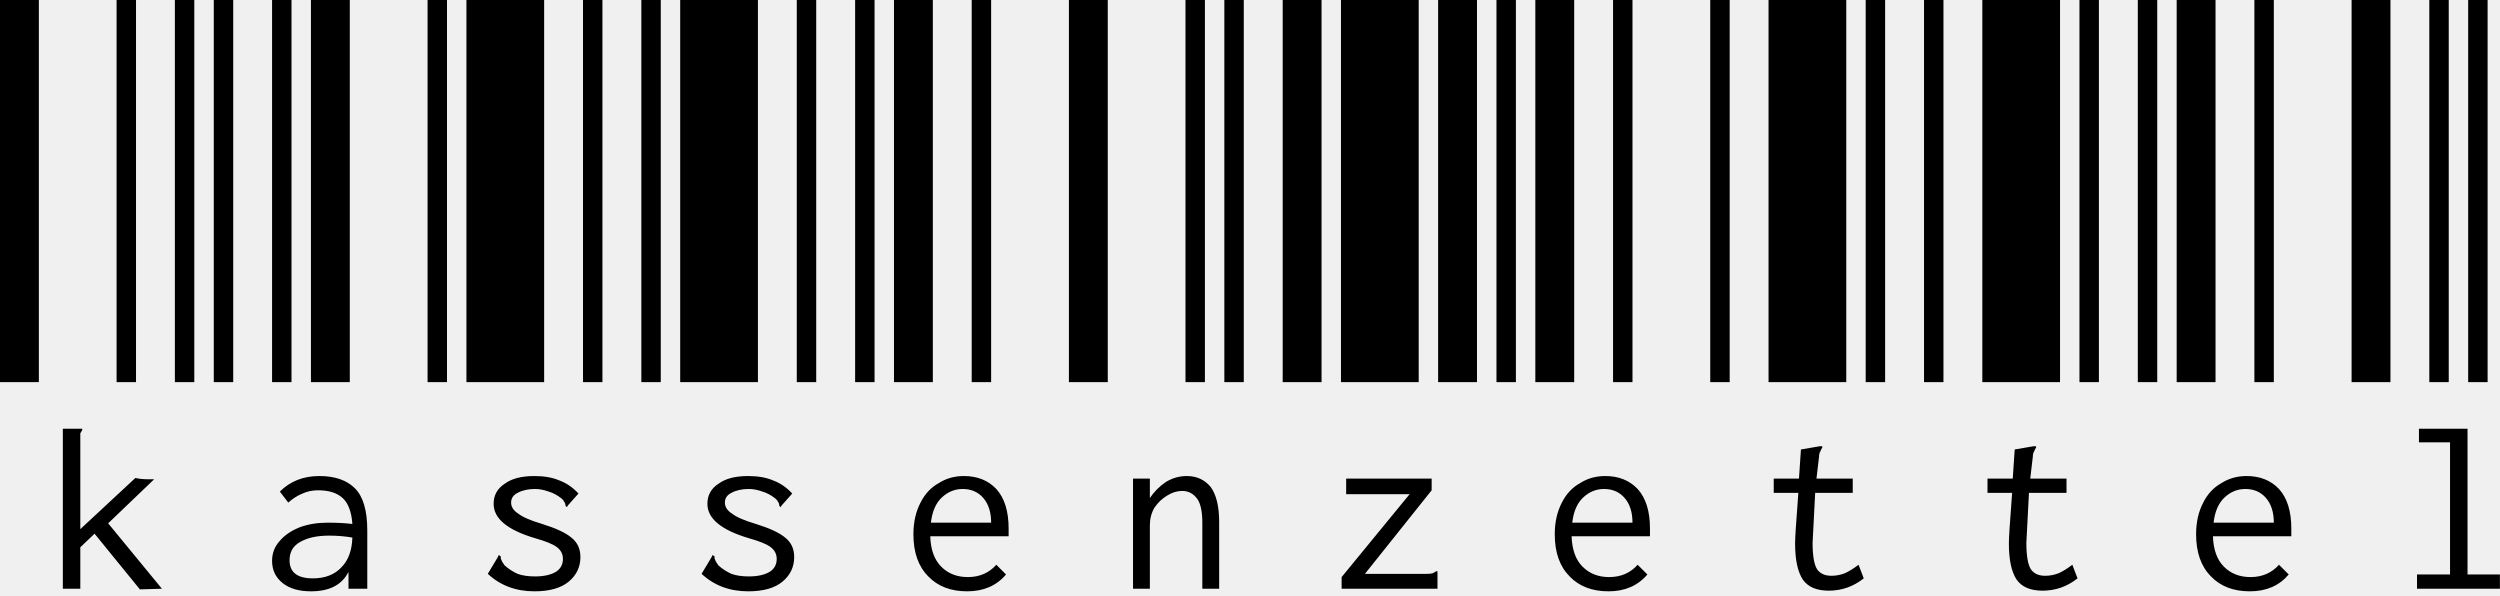
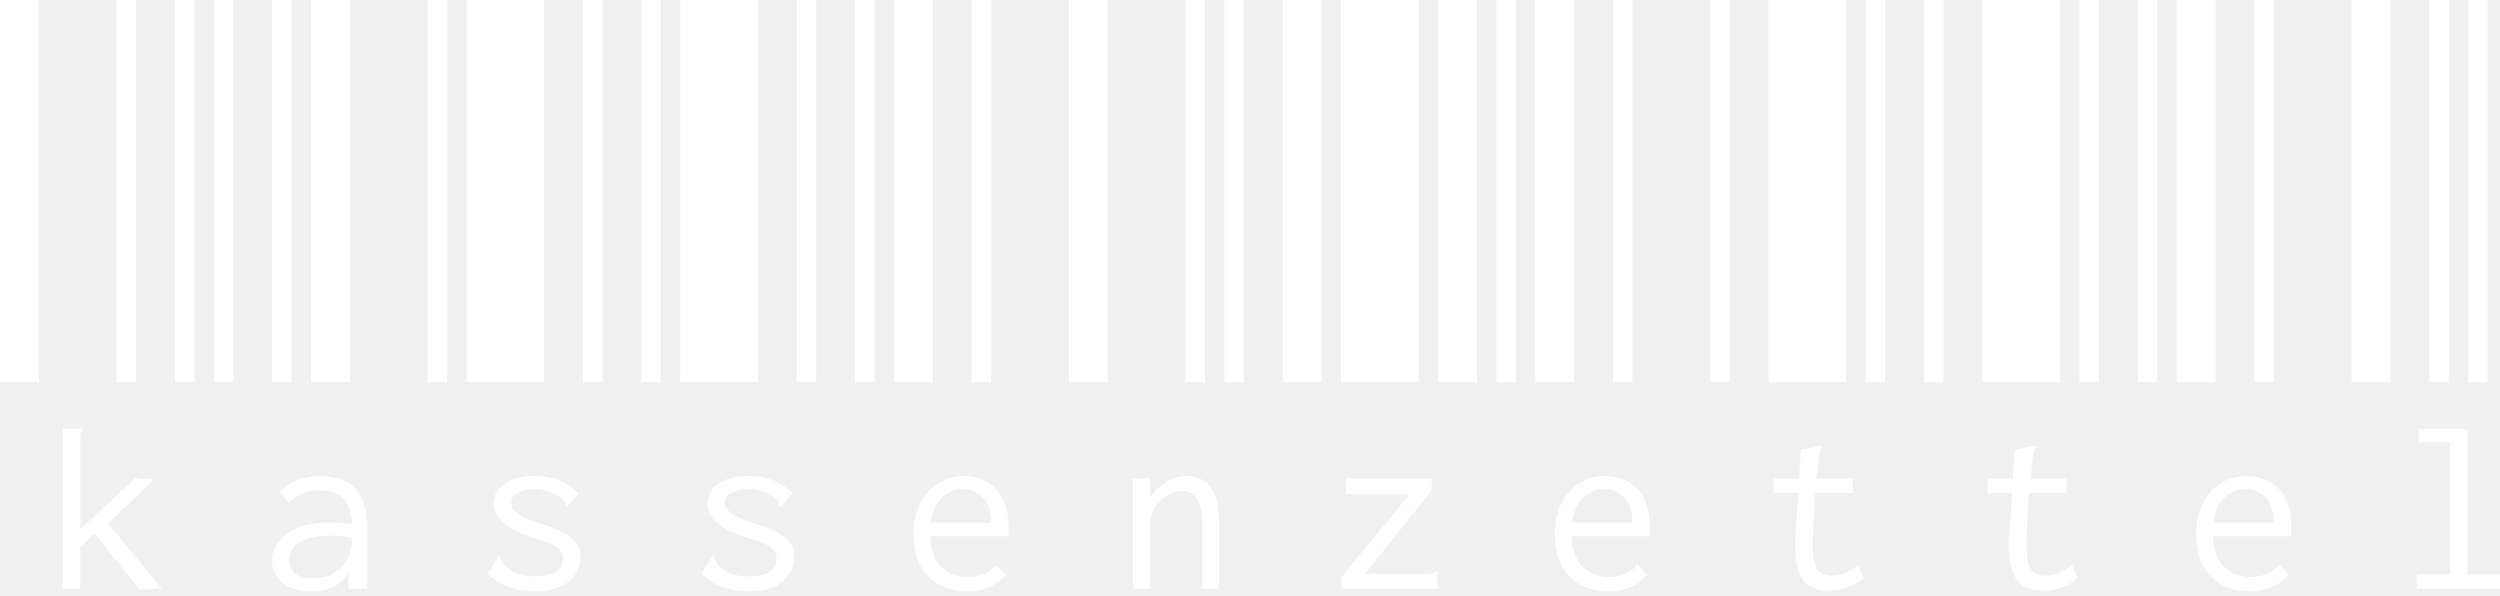
<svg xmlns="http://www.w3.org/2000/svg" viewBox="0 0 386 92" fill="none">
-   <path d="M0 59V-3.33786e-06H6V59H0ZM18 59V-3.33786e-06H21V59H18ZM27 59V-3.33786e-06H30V59H27ZM14.6 82.4L12.4 84.5V90.9H9.7V66.2H12.7V66.4C12.567 66.6 12.467 66.767 12.4 66.9C12.4 67.1 12.4 67.4 12.4 67.8V81.7L20.9 73.8C21.5 73.933 22.167 74 22.9 74H23.8L16.7 80.8L25 90.9L21.6 91L14.6 82.4ZM33.008 59V-3.33786e-06H36.008V59H33.008ZM42.008 59V-3.33786e-06H45.008V59H42.008ZM48.008 59V-3.33786e-06H54.008V59H48.008ZM49.308 73.5C51.708 73.5 53.541 74.133 54.808 75.4C56.075 76.667 56.708 78.833 56.708 81.9V90.9H53.808V88.3C52.808 90.3 50.874 91.3 48.008 91.3C46.141 91.3 44.675 90.867 43.608 90C42.541 89.133 42.008 88 42.008 86.6C42.008 85.4 42.408 84.367 43.208 83.5C43.941 82.633 44.974 81.933 46.308 81.4C47.575 80.933 49.008 80.7 50.608 80.7C52.008 80.7 53.275 80.767 54.408 80.9C54.275 79.033 53.775 77.7 52.908 76.9C52.041 76.1 50.775 75.7 49.108 75.7C48.241 75.7 47.441 75.867 46.708 76.2C45.908 76.533 45.175 77 44.508 77.6L43.208 75.9C44.808 74.3 46.841 73.5 49.308 73.5ZM48.308 89.3C50.175 89.3 51.641 88.733 52.708 87.6C53.775 86.533 54.341 85 54.408 83C53.275 82.8 52.075 82.7 50.808 82.7C48.941 82.7 47.441 83.033 46.308 83.7C45.241 84.3 44.708 85.233 44.708 86.5C44.708 88.367 45.908 89.3 48.308 89.3ZM66.016 59V-3.33786e-06H69.016V59H66.016ZM72.016 59V-3.33786e-06H84.016V59H72.016ZM90.016 59V-3.33786e-06H93.016V59H90.016ZM82.516 91.3C79.649 91.3 77.249 90.4 75.316 88.6L76.816 86.1L77.016 85.7L77.316 85.9C77.316 85.967 77.316 86.067 77.316 86.2C77.382 86.4 77.449 86.567 77.516 86.7C77.649 86.9 77.782 87.1 77.916 87.3C78.516 87.833 79.182 88.267 79.916 88.6C80.649 88.867 81.549 89 82.616 89C83.949 89 85.016 88.767 85.816 88.3C86.549 87.833 86.916 87.167 86.916 86.3C86.916 85.567 86.616 84.967 86.016 84.5C85.416 84.033 84.282 83.567 82.616 83.1C78.349 81.833 76.216 80.067 76.216 77.8C76.216 76.467 76.782 75.433 77.916 74.7C78.982 73.9 80.516 73.5 82.516 73.5C84.049 73.5 85.349 73.733 86.416 74.2C87.482 74.6 88.449 75.267 89.316 76.2L87.716 78L87.516 78.3L87.316 78.1C87.316 77.833 87.249 77.633 87.116 77.5C87.049 77.3 86.882 77.1 86.616 76.9C86.016 76.433 85.382 76.1 84.716 75.9C83.982 75.633 83.282 75.5 82.616 75.5C81.549 75.5 80.649 75.7 79.916 76.1C79.249 76.433 78.916 76.933 78.916 77.6C78.916 78.267 79.282 78.833 80.016 79.3C80.682 79.833 81.916 80.367 83.716 80.9C85.849 81.567 87.349 82.267 88.216 83C89.149 83.733 89.616 84.733 89.616 86C89.616 87.533 89.016 88.8 87.816 89.8C86.616 90.8 84.849 91.3 82.516 91.3ZM99.023 59V-3.33786e-06H102.023V59H99.023ZM105.023 59V-3.33786e-06H117.023V59H105.023ZM123.023 59V-3.33786e-06H126.023V59H123.023ZM115.523 91.3C112.657 91.3 110.257 90.4 108.323 88.6L109.823 86.1L110.023 85.7L110.323 85.9C110.323 85.967 110.323 86.067 110.323 86.2C110.39 86.4 110.457 86.567 110.523 86.7C110.657 86.9 110.79 87.1 110.923 87.3C111.523 87.833 112.19 88.267 112.923 88.6C113.657 88.867 114.557 89 115.623 89C116.957 89 118.023 88.767 118.823 88.3C119.557 87.833 119.923 87.167 119.923 86.3C119.923 85.567 119.623 84.967 119.023 84.5C118.423 84.033 117.29 83.567 115.623 83.1C111.357 81.833 109.223 80.067 109.223 77.8C109.223 76.467 109.79 75.433 110.923 74.7C111.99 73.9 113.523 73.5 115.523 73.5C117.057 73.5 118.357 73.733 119.423 74.2C120.49 74.6 121.457 75.267 122.323 76.2L120.723 78L120.523 78.3L120.323 78.1C120.323 77.833 120.257 77.633 120.123 77.5C120.057 77.3 119.89 77.1 119.623 76.9C119.023 76.433 118.39 76.1 117.723 75.9C116.99 75.633 116.29 75.5 115.623 75.5C114.557 75.5 113.657 75.7 112.923 76.1C112.257 76.433 111.923 76.933 111.923 77.6C111.923 78.267 112.29 78.833 113.023 79.3C113.69 79.833 114.923 80.367 116.723 80.9C118.857 81.567 120.357 82.267 121.223 83C122.157 83.733 122.623 84.733 122.623 86C122.623 87.533 122.023 88.8 120.823 89.8C119.623 90.8 117.857 91.3 115.523 91.3ZM132.031 59V-3.33786e-06H135.031V59H132.031ZM138.031 59V-3.33786e-06H144.031V59H138.031ZM150.031 59V-3.33786e-06H153.031V59H150.031ZM149.331 91.3C146.798 91.3 144.798 90.533 143.331 89C141.798 87.467 141.031 85.3 141.031 82.5C141.031 80.633 141.398 79 142.131 77.6C142.798 76.267 143.731 75.267 144.931 74.6C146.065 73.867 147.365 73.5 148.831 73.5C150.898 73.5 152.565 74.167 153.831 75.5C155.098 76.9 155.731 78.933 155.731 81.6C155.731 81.867 155.731 82.267 155.731 82.8H143.631C143.698 84.867 144.265 86.433 145.331 87.5C146.398 88.567 147.765 89.1 149.431 89.1C151.231 89.1 152.698 88.467 153.831 87.2L155.331 88.7C153.865 90.433 151.865 91.3 149.331 91.3ZM153.031 80.7C153.031 79.1 152.631 77.833 151.831 76.9C151.031 75.967 149.965 75.5 148.631 75.5C147.431 75.5 146.365 75.933 145.431 76.8C144.498 77.667 143.931 78.967 143.731 80.7H153.031ZM165.039 59V-3.33786e-06H171.039V59H165.039ZM183.039 59V-3.33786e-06H186.039V59H183.039ZM189.039 59V-3.33786e-06H192.039V59H189.039ZM174.939 73.9H177.539V76.9C178.206 75.9 179.039 75.067 180.039 74.4C181.039 73.8 182.106 73.5 183.239 73.5C184.772 73.5 186.006 74.067 186.939 75.2C187.806 76.4 188.239 78.2 188.239 80.6V90.9H185.639V80.7C185.639 78.967 185.372 77.733 184.839 77C184.239 76.2 183.472 75.8 182.539 75.8C181.739 75.8 180.972 76.033 180.239 76.5C179.439 76.967 178.772 77.6 178.239 78.4C177.772 79.2 177.539 80.1 177.539 81.1V90.9H174.939V73.9ZM198.047 59V-3.33786e-06H204.047V59H198.047ZM207.047 59V-3.33786e-06H219.047V59H207.047ZM222.047 59V-3.33786e-06H228.047V59H222.047ZM207.147 89.1L217.647 76.3H207.847V73.9H221.047V75.7L210.747 88.6H220.347C220.747 88.6 221.047 88.567 221.247 88.5C221.38 88.433 221.547 88.333 221.747 88.2H221.947V90.9H207.147V89.1ZM231.055 59V-3.33786e-06H234.055V59H231.055ZM237.055 59V-3.33786e-06H243.055V59H237.055ZM249.055 59V-3.33786e-06H252.055V59H249.055ZM248.355 91.3C245.821 91.3 243.821 90.533 242.355 89C240.821 87.467 240.055 85.3 240.055 82.5C240.055 80.633 240.421 79 241.155 77.6C241.821 76.267 242.755 75.267 243.955 74.6C245.088 73.867 246.388 73.5 247.855 73.5C249.921 73.5 251.588 74.167 252.855 75.5C254.121 76.9 254.755 78.933 254.755 81.6C254.755 81.867 254.755 82.267 254.755 82.8H242.655C242.721 84.867 243.288 86.433 244.355 87.5C245.421 88.567 246.788 89.1 248.455 89.1C250.255 89.1 251.721 88.467 252.855 87.2L254.355 88.7C252.888 90.433 250.888 91.3 248.355 91.3ZM252.055 80.7C252.055 79.1 251.655 77.833 250.855 76.9C250.055 75.967 248.988 75.5 247.655 75.5C246.455 75.5 245.388 75.933 244.455 76.8C243.521 77.667 242.955 78.967 242.755 80.7H252.055ZM264.062 59V-3.33786e-06H267.063V59H264.062ZM273.063 59V-3.33786e-06H285.063V59H273.063ZM288.063 59V-3.33786e-06H291.063V59H288.063ZM287.763 89.3C286.163 90.567 284.363 91.2 282.363 91.2C280.496 91.2 279.163 90.633 278.363 89.5C277.563 88.3 277.163 86.433 277.163 83.9C277.163 83.433 277.196 82.7 277.262 81.7L277.663 76.1H273.863V73.9H277.763L278.063 69.4L280.963 68.9H281.363V69.1C281.229 69.3 281.129 69.5 281.063 69.7C280.929 69.9 280.863 70.167 280.863 70.5L280.463 73.9H286.063V76.1H280.263L279.963 81.9C279.896 82.9 279.863 83.533 279.863 83.8C279.863 85.8 280.096 87.167 280.563 87.9C281.029 88.567 281.763 88.9 282.763 88.9C283.496 88.9 284.196 88.767 284.863 88.5C285.463 88.233 286.163 87.8 286.963 87.2L287.763 89.3ZM297.07 59V-3.33786e-06H300.07V59H297.07ZM306.07 59V-3.33786e-06H318.07V59H306.07ZM321.07 59V-3.33786e-06H324.07V59H321.07ZM320.77 89.3C319.17 90.567 317.37 91.2 315.37 91.2C313.504 91.2 312.17 90.633 311.37 89.5C310.57 88.3 310.17 86.433 310.17 83.9C310.17 83.433 310.204 82.7 310.27 81.7L310.67 76.1H306.87V73.9H310.77L311.07 69.4L313.97 68.9H314.37V69.1C314.237 69.3 314.137 69.5 314.07 69.7C313.937 69.9 313.87 70.167 313.87 70.5L313.47 73.9H319.07V76.1H313.27L312.97 81.9C312.904 82.9 312.87 83.533 312.87 83.8C312.87 85.8 313.104 87.167 313.57 87.9C314.037 88.567 314.77 88.9 315.77 88.9C316.504 88.9 317.204 88.767 317.87 88.5C318.47 88.233 319.17 87.8 319.97 87.2L320.77 89.3ZM330.078 59V-3.33786e-06H333.078V59H330.078ZM336.078 59V-3.33786e-06H342.078V59H336.078ZM348.078 59V-3.33786e-06H351.078V59H348.078ZM347.378 91.3C344.845 91.3 342.845 90.533 341.378 89C339.845 87.467 339.078 85.3 339.078 82.5C339.078 80.633 339.445 79 340.178 77.6C340.845 76.267 341.778 75.267 342.978 74.6C344.111 73.867 345.411 73.5 346.878 73.5C348.945 73.5 350.611 74.167 351.878 75.5C353.145 76.9 353.778 78.933 353.778 81.6C353.778 81.867 353.778 82.267 353.778 82.8H341.678C341.745 84.867 342.311 86.433 343.378 87.5C344.445 88.567 345.811 89.1 347.478 89.1C349.278 89.1 350.745 88.467 351.878 87.2L353.378 88.7C351.911 90.433 349.911 91.3 347.378 91.3ZM351.078 80.7C351.078 79.1 350.678 77.833 349.878 76.9C349.078 75.967 348.011 75.5 346.678 75.5C345.478 75.5 344.411 75.933 343.478 76.8C342.545 77.667 341.978 78.967 341.778 80.7H351.078ZM363.086 59V-3.33786e-06H369.086V59H363.086ZM375.086 59V-3.33786e-06H378.086V59H375.086ZM381.086 59V-3.33786e-06H384.086V59H381.086ZM373.186 88.7H378.286V68.3H373.486V66.2H380.986V88.7H385.986V90.9H373.186V88.7Z" fill="currentColor" />
+   <path d="M0 59V-3.33786e-06H6V59H0ZM18 59V-3.33786e-06H21V59H18ZM27 59V-3.33786e-06H30V59H27ZM14.6 82.4L12.4 84.5V90.9H9.7V66.2H12.7V66.4C12.567 66.6 12.467 66.767 12.4 66.9C12.4 67.1 12.4 67.4 12.4 67.8V81.7L20.9 73.8C21.5 73.933 22.167 74 22.9 74H23.8L16.7 80.8L25 90.9L21.6 91L14.6 82.4ZM33.008 59V-3.33786e-06H36.008V59H33.008ZM42.008 59V-3.33786e-06H45.008V59H42.008ZM48.008 59V-3.33786e-06H54.008V59H48.008ZM49.308 73.5C51.708 73.5 53.541 74.133 54.808 75.4C56.075 76.667 56.708 78.833 56.708 81.9V90.9H53.808V88.3C52.808 90.3 50.874 91.3 48.008 91.3C46.141 91.3 44.675 90.867 43.608 90C42.541 89.133 42.008 88 42.008 86.6C42.008 85.4 42.408 84.367 43.208 83.5C43.941 82.633 44.974 81.933 46.308 81.4C47.575 80.933 49.008 80.7 50.608 80.7C52.008 80.7 53.275 80.767 54.408 80.9C54.275 79.033 53.775 77.7 52.908 76.9C52.041 76.1 50.775 75.7 49.108 75.7C48.241 75.7 47.441 75.867 46.708 76.2C45.908 76.533 45.175 77 44.508 77.6L43.208 75.9C44.808 74.3 46.841 73.5 49.308 73.5ZM48.308 89.3C50.175 89.3 51.641 88.733 52.708 87.6C53.775 86.533 54.341 85 54.408 83C53.275 82.8 52.075 82.7 50.808 82.7C48.941 82.7 47.441 83.033 46.308 83.7C45.241 84.3 44.708 85.233 44.708 86.5C44.708 88.367 45.908 89.3 48.308 89.3ZM66.016 59V-3.33786e-06H69.016V59H66.016ZM72.016 59V-3.33786e-06H84.016V59H72.016ZM90.016 59V-3.33786e-06H93.016V59H90.016ZM82.516 91.3C79.649 91.3 77.249 90.4 75.316 88.6L76.816 86.1L77.016 85.7L77.316 85.9C77.316 85.967 77.316 86.067 77.316 86.2C77.382 86.4 77.449 86.567 77.516 86.7C77.649 86.9 77.782 87.1 77.916 87.3C78.516 87.833 79.182 88.267 79.916 88.6C80.649 88.867 81.549 89 82.616 89C83.949 89 85.016 88.767 85.816 88.3C86.549 87.833 86.916 87.167 86.916 86.3C86.916 85.567 86.616 84.967 86.016 84.5C85.416 84.033 84.282 83.567 82.616 83.1C78.349 81.833 76.216 80.067 76.216 77.8C76.216 76.467 76.782 75.433 77.916 74.7C78.982 73.9 80.516 73.5 82.516 73.5C84.049 73.5 85.349 73.733 86.416 74.2C87.482 74.6 88.449 75.267 89.316 76.2L87.716 78L87.516 78.3L87.316 78.1C87.316 77.833 87.249 77.633 87.116 77.5C87.049 77.3 86.882 77.1 86.616 76.9C86.016 76.433 85.382 76.1 84.716 75.9C83.982 75.633 83.282 75.5 82.616 75.5C81.549 75.5 80.649 75.7 79.916 76.1C79.249 76.433 78.916 76.933 78.916 77.6C78.916 78.267 79.282 78.833 80.016 79.3C80.682 79.833 81.916 80.367 83.716 80.9C85.849 81.567 87.349 82.267 88.216 83C89.149 83.733 89.616 84.733 89.616 86C89.616 87.533 89.016 88.8 87.816 89.8C86.616 90.8 84.849 91.3 82.516 91.3ZM99.023 59V-3.33786e-06H102.023V59H99.023ZM105.023 59V-3.33786e-06H117.023V59H105.023ZM123.023 59V-3.33786e-06H126.023V59H123.023ZM115.523 91.3C112.657 91.3 110.257 90.4 108.323 88.6L109.823 86.1L110.023 85.7L110.323 85.9C110.323 85.967 110.323 86.067 110.323 86.2C110.39 86.4 110.457 86.567 110.523 86.7C110.657 86.9 110.79 87.1 110.923 87.3C111.523 87.833 112.19 88.267 112.923 88.6C113.657 88.867 114.557 89 115.623 89C116.957 89 118.023 88.767 118.823 88.3C119.557 87.833 119.923 87.167 119.923 86.3C119.923 85.567 119.623 84.967 119.023 84.5C118.423 84.033 117.29 83.567 115.623 83.1C111.357 81.833 109.223 80.067 109.223 77.8C109.223 76.467 109.79 75.433 110.923 74.7C111.99 73.9 113.523 73.5 115.523 73.5C117.057 73.5 118.357 73.733 119.423 74.2C120.49 74.6 121.457 75.267 122.323 76.2L120.723 78L120.523 78.3L120.323 78.1C120.323 77.833 120.257 77.633 120.123 77.5C120.057 77.3 119.89 77.1 119.623 76.9C119.023 76.433 118.39 76.1 117.723 75.9C116.99 75.633 116.29 75.5 115.623 75.5C114.557 75.5 113.657 75.7 112.923 76.1C112.257 76.433 111.923 76.933 111.923 77.6C111.923 78.267 112.29 78.833 113.023 79.3C113.69 79.833 114.923 80.367 116.723 80.9C118.857 81.567 120.357 82.267 121.223 83C122.157 83.733 122.623 84.733 122.623 86C122.623 87.533 122.023 88.8 120.823 89.8C119.623 90.8 117.857 91.3 115.523 91.3ZM132.031 59V-3.33786e-06H135.031V59H132.031ZM138.031 59V-3.33786e-06H144.031V59H138.031ZM150.031 59V-3.33786e-06H153.031V59H150.031ZM149.331 91.3C146.798 91.3 144.798 90.533 143.331 89C141.798 87.467 141.031 85.3 141.031 82.5C141.031 80.633 141.398 79 142.131 77.6C142.798 76.267 143.731 75.267 144.931 74.6C146.065 73.867 147.365 73.5 148.831 73.5C150.898 73.5 152.565 74.167 153.831 75.5C155.098 76.9 155.731 78.933 155.731 81.6C155.731 81.867 155.731 82.267 155.731 82.8H143.631C143.698 84.867 144.265 86.433 145.331 87.5C146.398 88.567 147.765 89.1 149.431 89.1C151.231 89.1 152.698 88.467 153.831 87.2L155.331 88.7C153.865 90.433 151.865 91.3 149.331 91.3ZM153.031 80.7C153.031 79.1 152.631 77.833 151.831 76.9C151.031 75.967 149.965 75.5 148.631 75.5C147.431 75.5 146.365 75.933 145.431 76.8C144.498 77.667 143.931 78.967 143.731 80.7H153.031ZM165.039 59V-3.33786e-06H171.039V59H165.039ZM183.039 59V-3.33786e-06H186.039V59H183.039ZM189.039 59V-3.33786e-06H192.039V59H189.039ZM174.939 73.9H177.539V76.9C178.206 75.9 179.039 75.067 180.039 74.4C181.039 73.8 182.106 73.5 183.239 73.5C184.772 73.5 186.006 74.067 186.939 75.2C187.806 76.4 188.239 78.2 188.239 80.6V90.9H185.639V80.7C185.639 78.967 185.372 77.733 184.839 77C184.239 76.2 183.472 75.8 182.539 75.8C181.739 75.8 180.972 76.033 180.239 76.5C179.439 76.967 178.772 77.6 178.239 78.4C177.772 79.2 177.539 80.1 177.539 81.1V90.9H174.939V73.9ZM198.047 59V-3.33786e-06H204.047V59H198.047ZM207.047 59V-3.33786e-06H219.047V59H207.047ZM222.047 59V-3.33786e-06H228.047V59H222.047ZM207.147 89.1L217.647 76.3H207.847V73.9H221.047V75.7L210.747 88.6H220.347C220.747 88.6 221.047 88.567 221.247 88.5C221.38 88.433 221.547 88.333 221.747 88.2H221.947V90.9H207.147V89.1ZM231.055 59V-3.33786e-06H234.055V59H231.055ZM237.055 59V-3.33786e-06H243.055V59H237.055ZM249.055 59V-3.33786e-06H252.055V59H249.055ZM248.355 91.3C245.821 91.3 243.821 90.533 242.355 89C240.821 87.467 240.055 85.3 240.055 82.5C240.055 80.633 240.421 79 241.155 77.6C241.821 76.267 242.755 75.267 243.955 74.6C245.088 73.867 246.388 73.5 247.855 73.5C249.921 73.5 251.588 74.167 252.855 75.5C254.121 76.9 254.755 78.933 254.755 81.6C254.755 81.867 254.755 82.267 254.755 82.8H242.655C242.721 84.867 243.288 86.433 244.355 87.5C245.421 88.567 246.788 89.1 248.455 89.1C250.255 89.1 251.721 88.467 252.855 87.2L254.355 88.7C252.888 90.433 250.888 91.3 248.355 91.3ZM252.055 80.7C252.055 79.1 251.655 77.833 250.855 76.9C250.055 75.967 248.988 75.5 247.655 75.5C246.455 75.5 245.388 75.933 244.455 76.8C243.521 77.667 242.955 78.967 242.755 80.7H252.055ZM264.062 59V-3.33786e-06H267.063V59H264.062ZM273.063 59V-3.33786e-06H285.063V59H273.063ZM288.063 59V-3.33786e-06H291.063V59H288.063ZM287.763 89.3C286.163 90.567 284.363 91.2 282.363 91.2C280.496 91.2 279.163 90.633 278.363 89.5C277.563 88.3 277.163 86.433 277.163 83.9C277.163 83.433 277.196 82.7 277.262 81.7L277.663 76.1H273.863V73.9H277.763L278.063 69.4L280.963 68.9H281.363V69.1C281.229 69.3 281.129 69.5 281.063 69.7C280.929 69.9 280.863 70.167 280.863 70.5L280.463 73.9H286.063V76.1H280.263L279.963 81.9C279.896 82.9 279.863 83.533 279.863 83.8C279.863 85.8 280.096 87.167 280.563 87.9C281.029 88.567 281.763 88.9 282.763 88.9C283.496 88.9 284.196 88.767 284.863 88.5C285.463 88.233 286.163 87.8 286.963 87.2L287.763 89.3ZM297.07 59V-3.33786e-06H300.07V59H297.07ZM306.07 59V-3.33786e-06H318.07V59H306.07ZM321.07 59V-3.33786e-06H324.07V59H321.07ZM320.77 89.3C319.17 90.567 317.37 91.2 315.37 91.2C313.504 91.2 312.17 90.633 311.37 89.5C310.57 88.3 310.17 86.433 310.17 83.9C310.17 83.433 310.204 82.7 310.27 81.7L310.67 76.1H306.87V73.9H310.77L311.07 69.4L313.97 68.9H314.37V69.1C314.237 69.3 314.137 69.5 314.07 69.7C313.937 69.9 313.87 70.167 313.87 70.5L313.47 73.9H319.07V76.1H313.27L312.97 81.9C312.904 82.9 312.87 83.533 312.87 83.8C312.87 85.8 313.104 87.167 313.57 87.9C314.037 88.567 314.77 88.9 315.77 88.9C316.504 88.9 317.204 88.767 317.87 88.5C318.47 88.233 319.17 87.8 319.97 87.2L320.77 89.3ZM330.078 59V-3.33786e-06H333.078V59H330.078ZM336.078 59V-3.33786e-06H342.078V59H336.078ZM348.078 59V-3.33786e-06H351.078V59H348.078ZM347.378 91.3C344.845 91.3 342.845 90.533 341.378 89C339.845 87.467 339.078 85.3 339.078 82.5C339.078 80.633 339.445 79 340.178 77.6C340.845 76.267 341.778 75.267 342.978 74.6C344.111 73.867 345.411 73.5 346.878 73.5C348.945 73.5 350.611 74.167 351.878 75.5C353.145 76.9 353.778 78.933 353.778 81.6C353.778 81.867 353.778 82.267 353.778 82.8H341.678C341.745 84.867 342.311 86.433 343.378 87.5C344.445 88.567 345.811 89.1 347.478 89.1C349.278 89.1 350.745 88.467 351.878 87.2L353.378 88.7C351.911 90.433 349.911 91.3 347.378 91.3ZM351.078 80.7C351.078 79.1 350.678 77.833 349.878 76.9C349.078 75.967 348.011 75.5 346.678 75.5C345.478 75.5 344.411 75.933 343.478 76.8C342.545 77.667 341.978 78.967 341.778 80.7H351.078ZM363.086 59V-3.33786e-06H369.086V59H363.086ZM375.086 59V-3.33786e-06H378.086V59H375.086ZM381.086 59V-3.33786e-06H384.086V59H381.086ZM373.186 88.7H378.286V68.3H373.486V66.2H380.986V88.7H385.986V90.9H373.186V88.7Z" fill="white" />
</svg>
